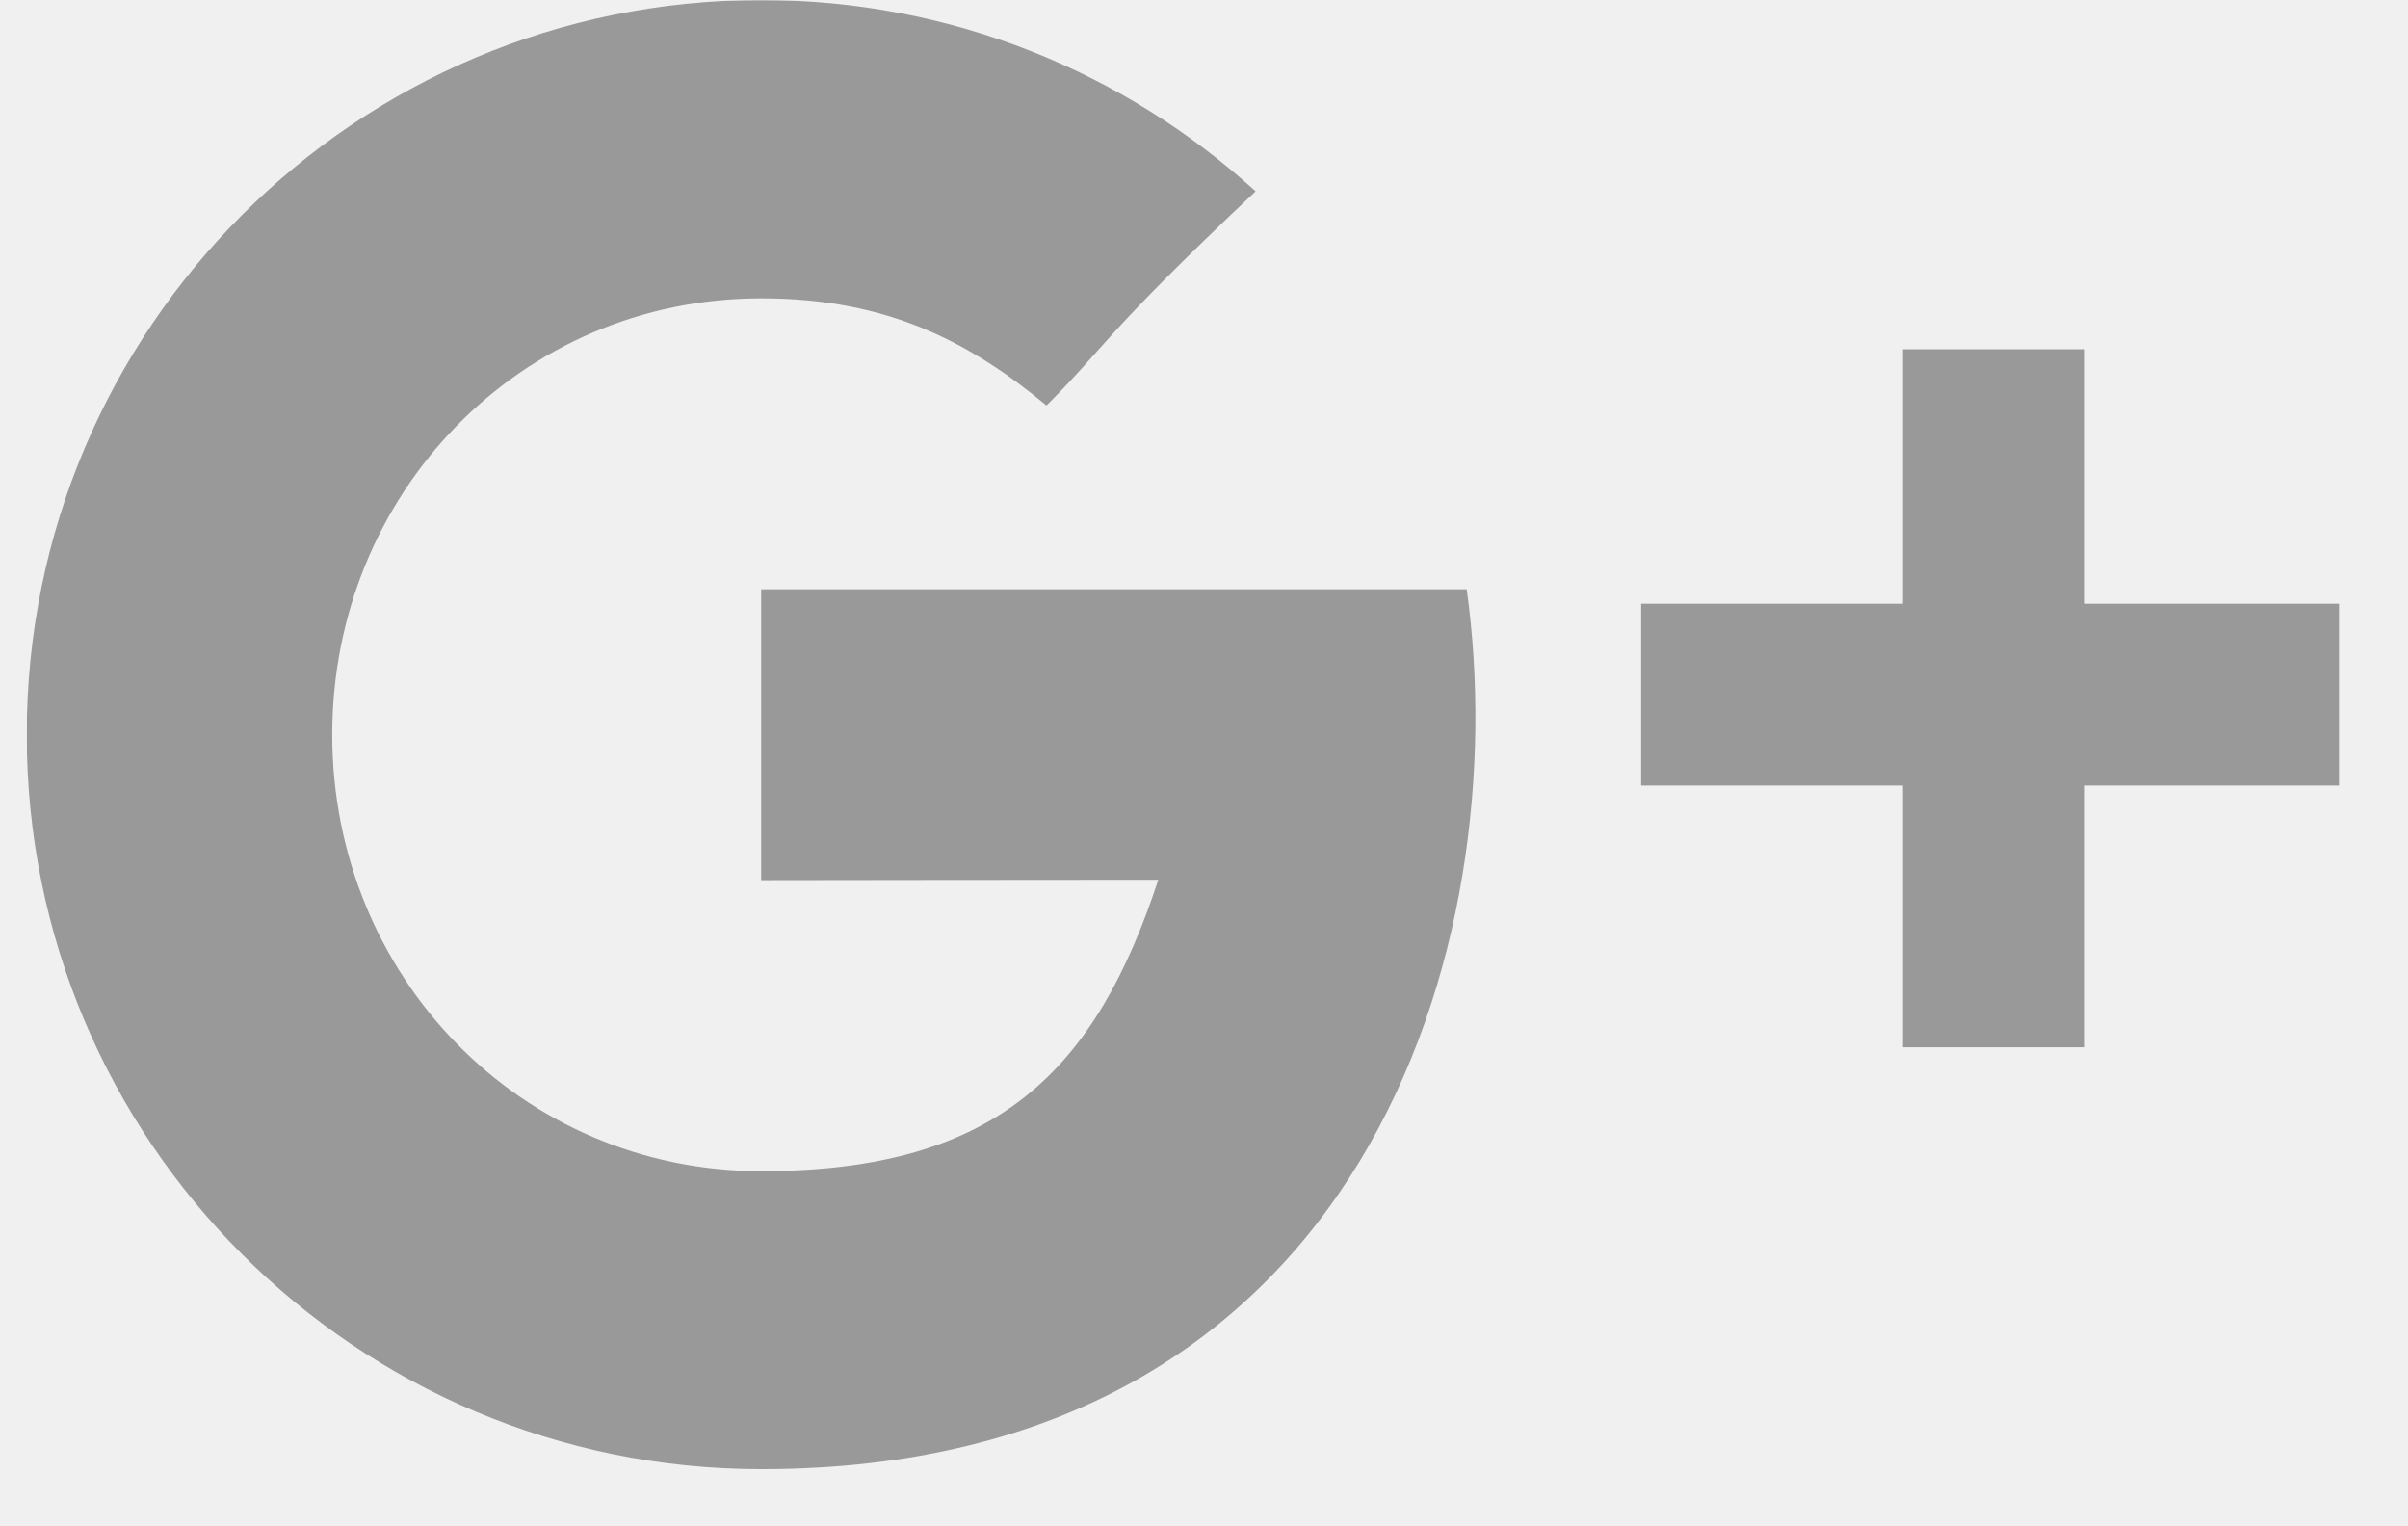
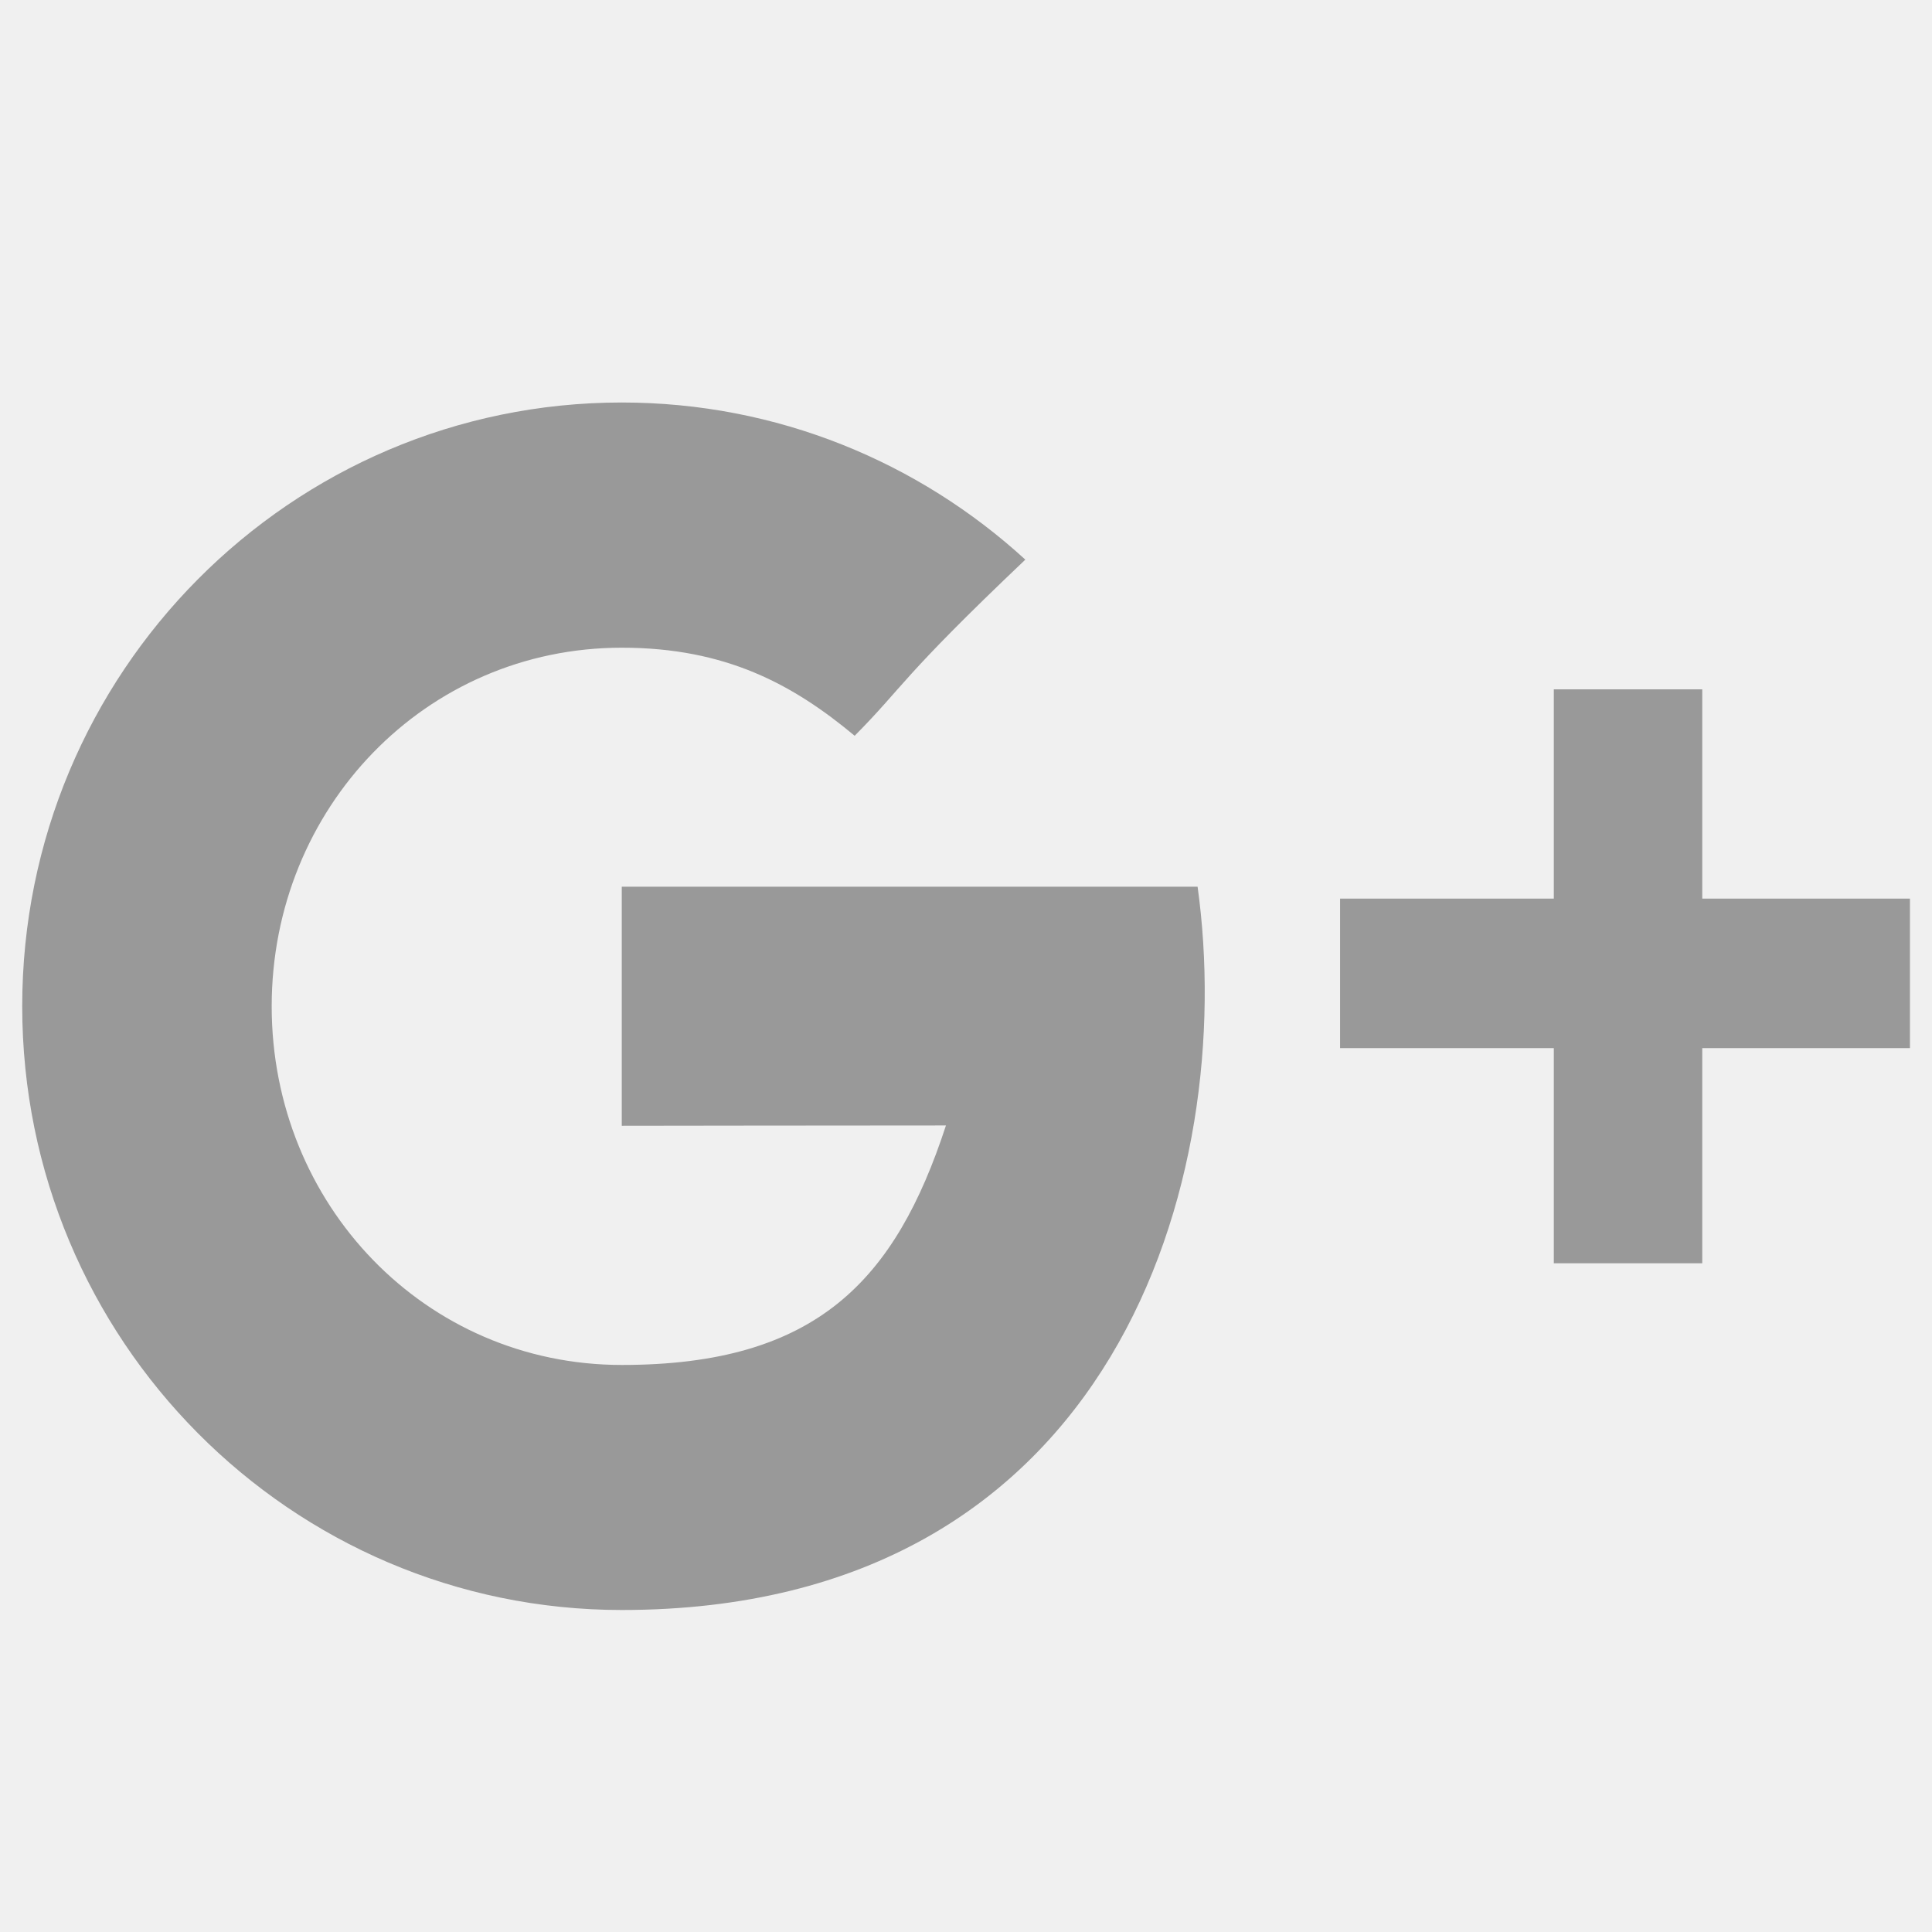
- <svg xmlns="http://www.w3.org/2000/svg" xmlns:xlink="http://www.w3.org/1999/xlink" width="30" height="19" viewBox="0 0 30 19">
-   <defs>
-     <path id="a" d="M0 .004h28.81V18.3H0V.005z" />
-   </defs>
+ <svg xmlns="http://www.w3.org/2000/svg" width="24" height="24" viewBox="0 0 24 24">
  <g fill="none" fill-rule="evenodd">
-     <path d="M-1-8h32v32H-1z" />
-     <g transform="translate(.333)">
-       <mask id="b" fill="#fff">
-         <use xlink:href="#a" />
-       </mask>
-       <path d="M25.64 7.52V4.35h-2.265v3.17h-3.262v2.265h3.262v3.26h2.265v-3.26h3.17V7.52h-3.17zM9.15 7.34v3.623s3.516-.005 4.948-.005c-.775 2.35-1.98 3.63-4.947 3.63-3.002 0-5.345-2.435-5.345-5.437 0-3.002 2.343-5.435 5.346-5.435 1.588 0 2.613.558 3.553 1.335.753-.753.69-.86 2.605-2.668C13.683.902 11.522 0 9.15 0 4.098 0 0 4.097 0 9.15c0 5.054 4.097 9.15 9.15 9.15 7.555 0 9.4-6.576 8.79-10.96H9.15z" fill="#999" mask="url(#b)" />
-     </g>
+     <path d="M0 0h24v24H0z" />
+     <path d="M21.146 11.163v-2.6h-1.844v2.6h-2.655v1.857h2.655v2.673h1.844V13.02h2.58v-1.857h-2.58zm-13.422-.148v2.97s2.862-.004 4.027-.004c-.63 1.927-1.61 2.975-4.026 2.975-2.444 0-4.35-1.994-4.35-4.455 0-2.46 1.906-4.455 4.35-4.455 1.292 0 2.127.457 2.892 1.094.613-.618.56-.706 2.12-2.188C11.413 5.74 9.654 5 7.724 5 3.61 5 .276 8.358.276 12.5c0 4.142 3.335 7.5 7.448 7.5 6.15 0 7.652-5.39 7.153-8.985H7.724z" fill="#999" />
  </g>
</svg>
